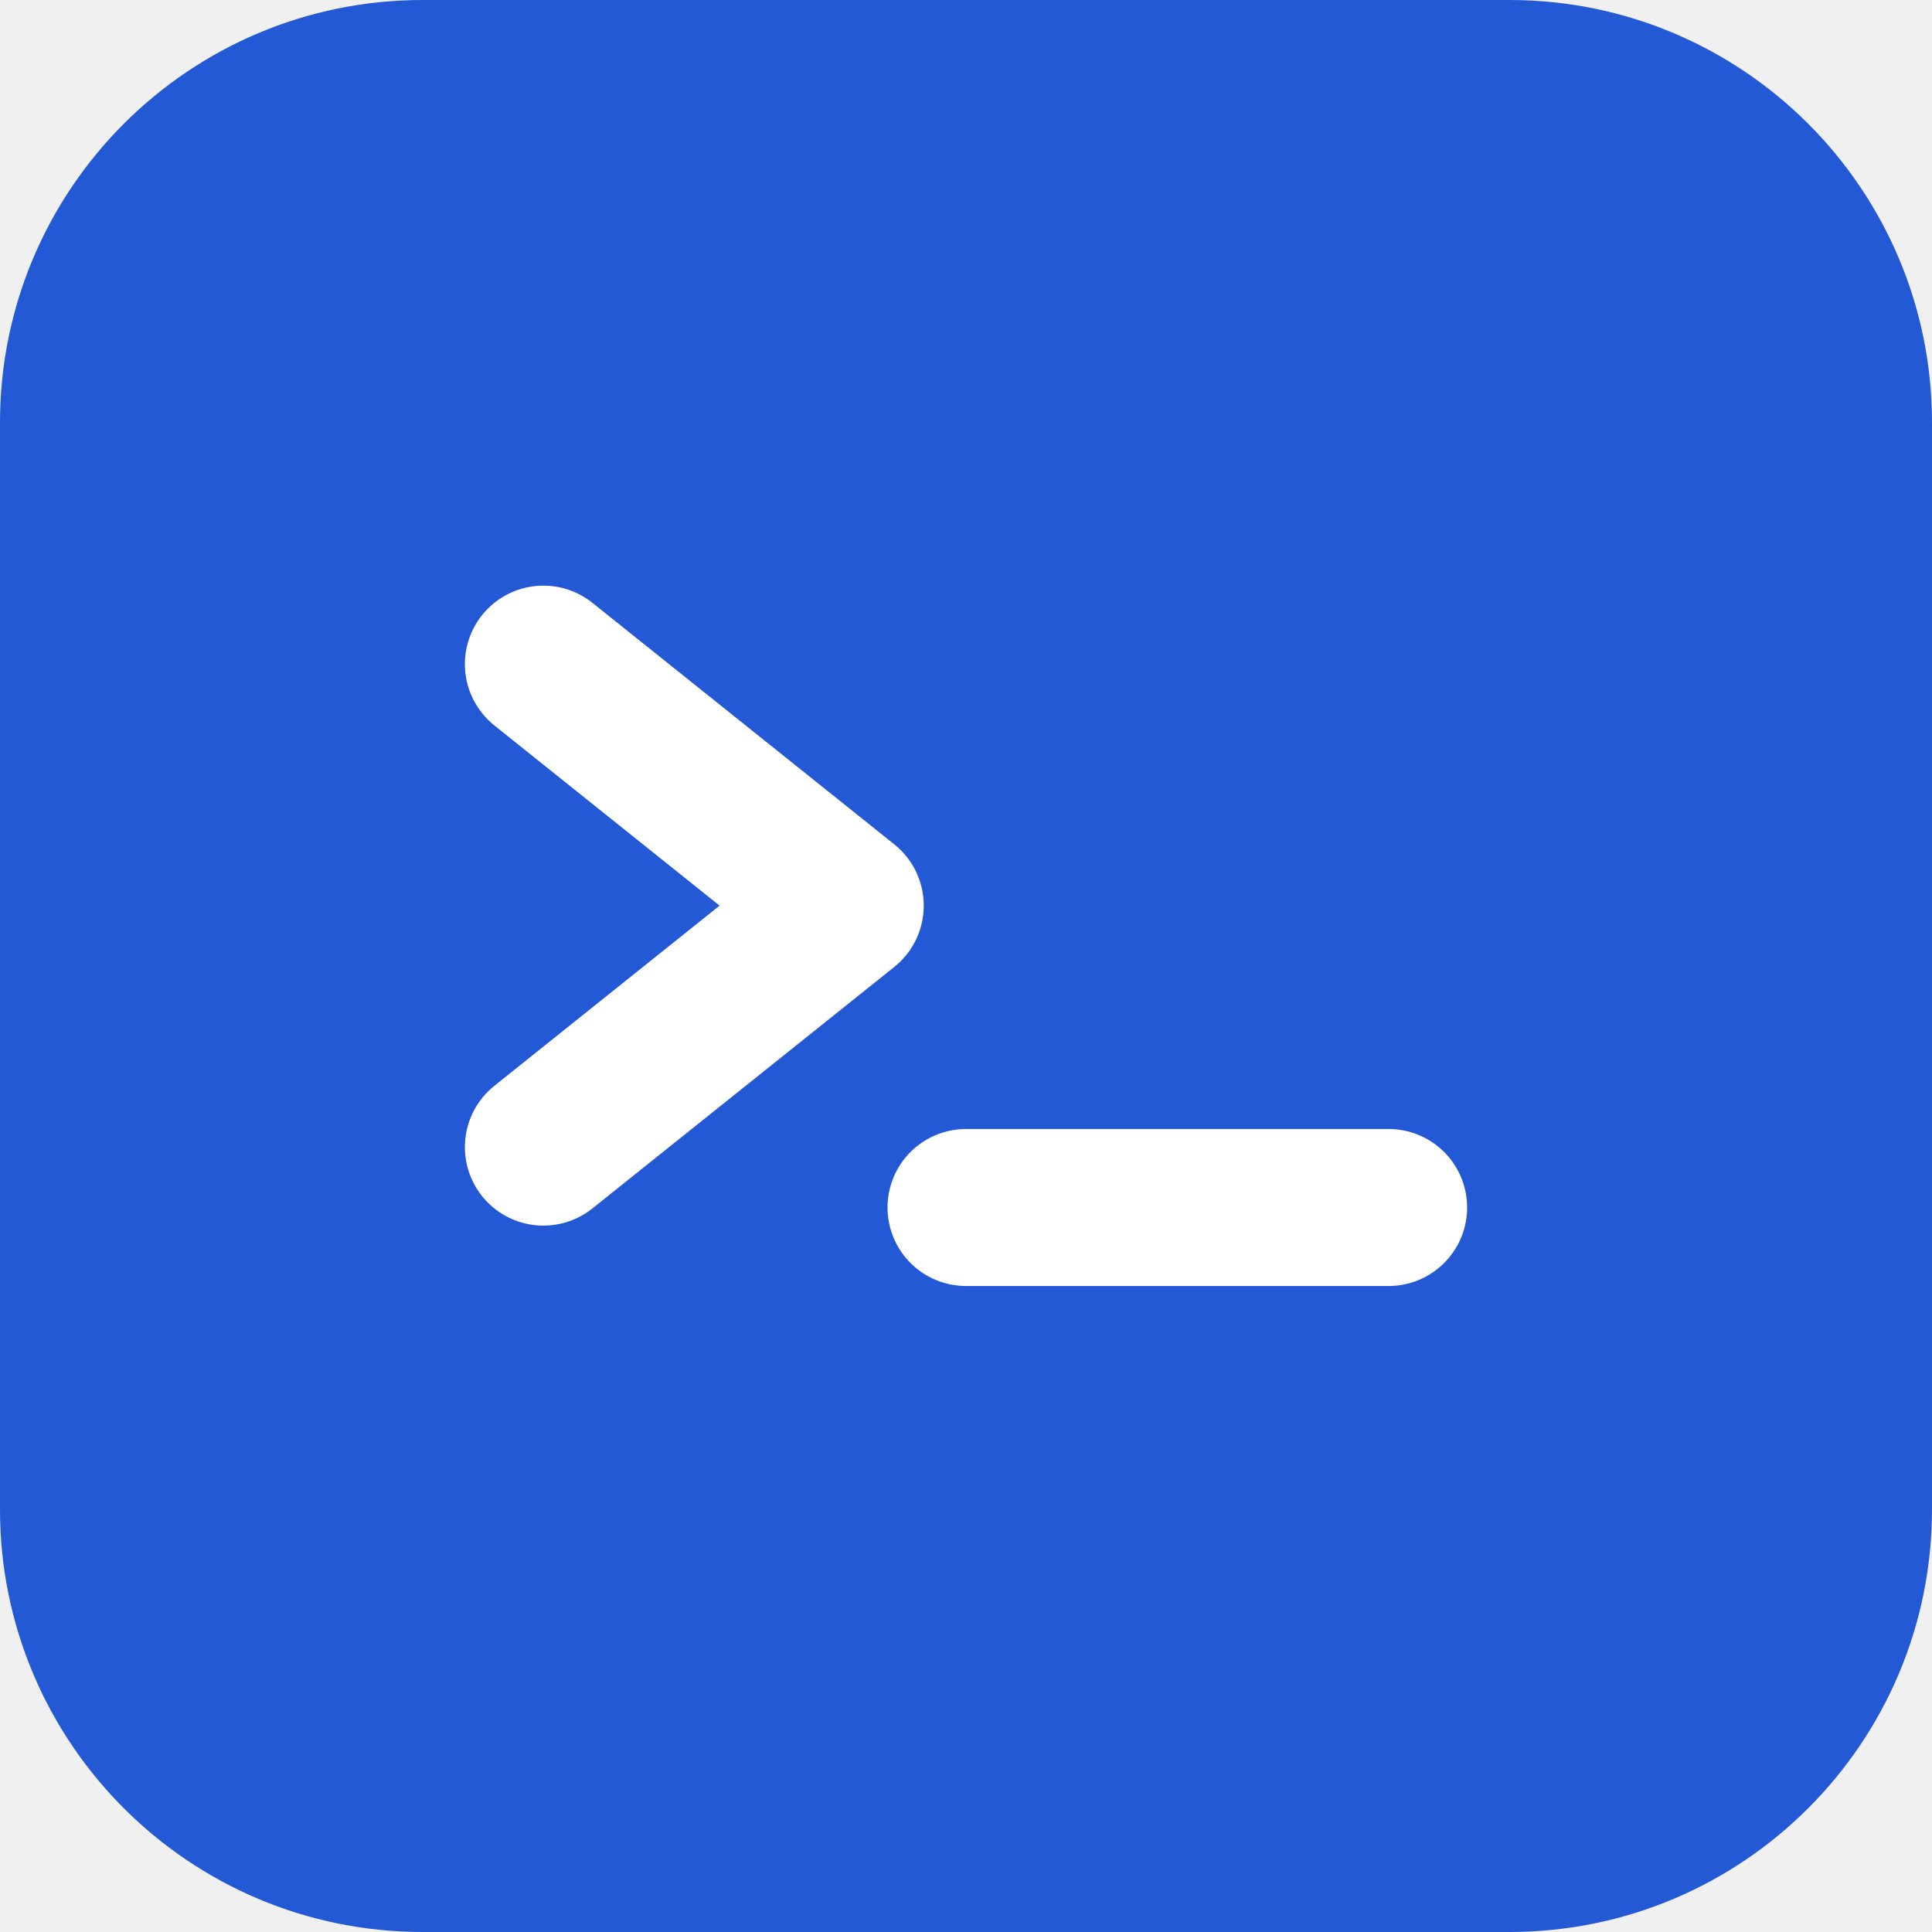
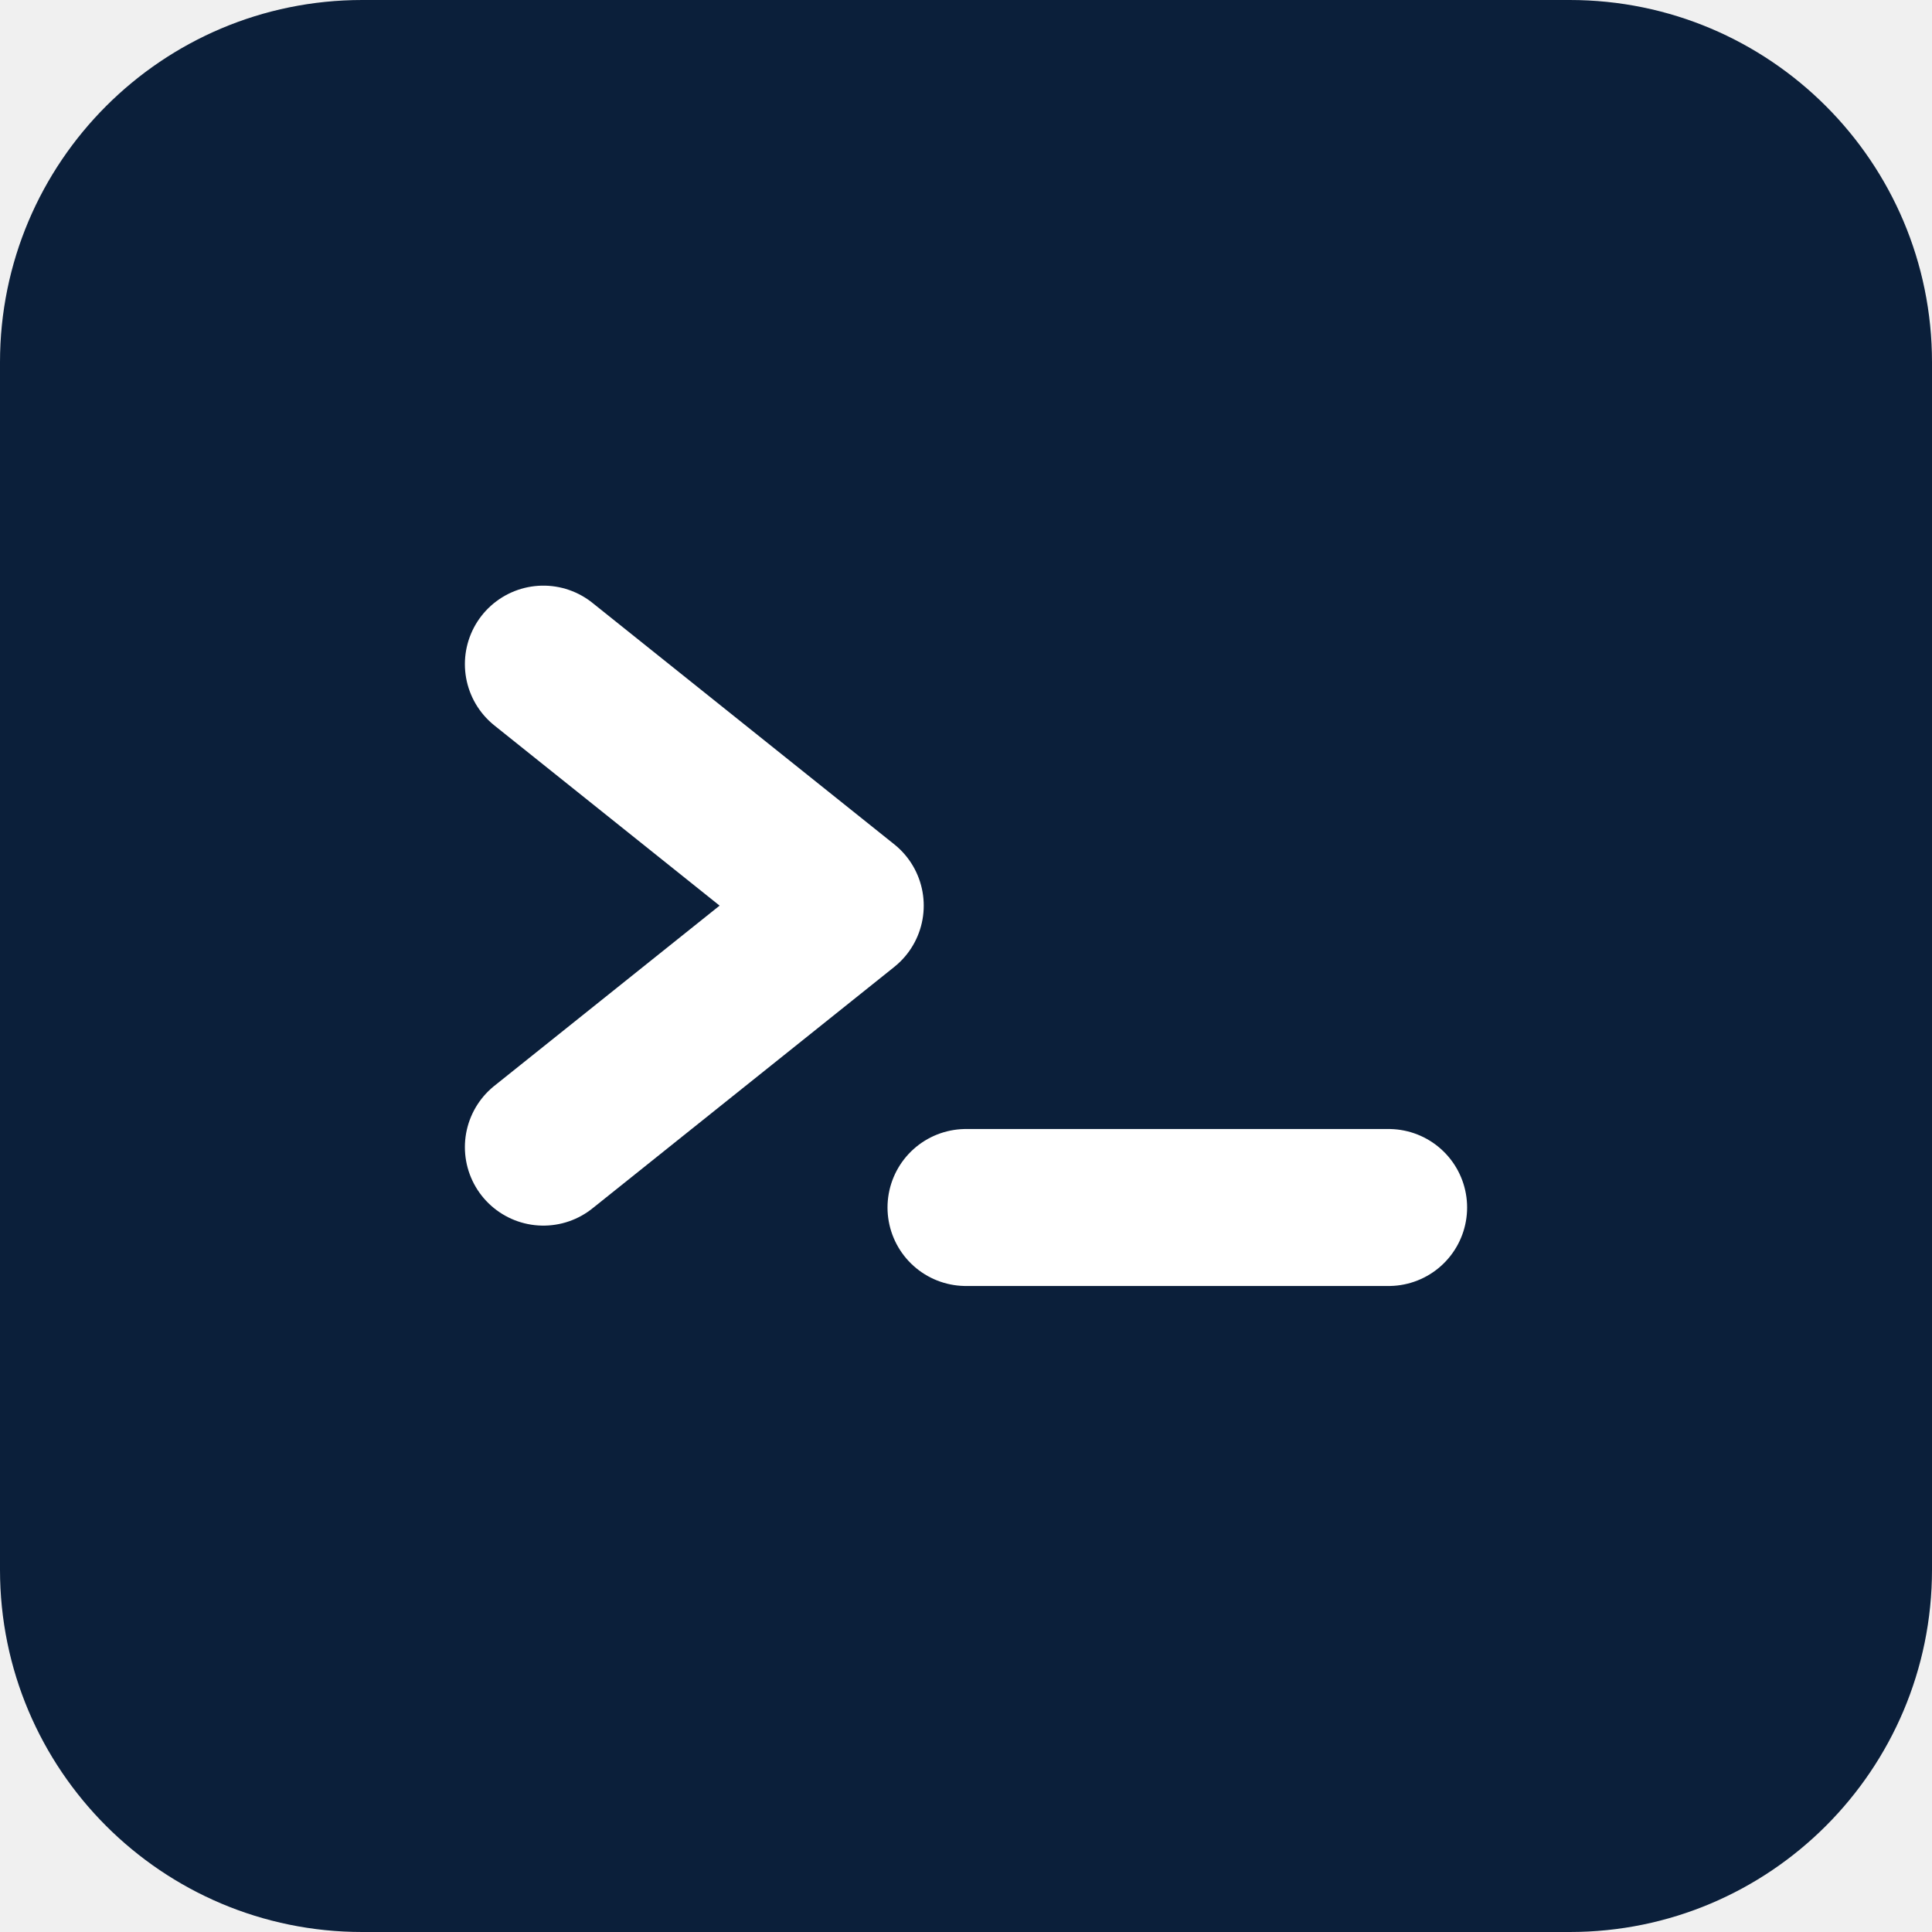
<svg xmlns="http://www.w3.org/2000/svg" viewBox="0 0 32 32" width="32" height="32">
-   <rect width="32" height="32" rx="7" fill="#2459d6" />
+   <rect width="32" height="32" rx="6" fill="#0b1f3a" />
  <path d="M9 11l5 4-5 4M16 20h7" fill="none" stroke="white" stroke-width="2.6" stroke-linecap="round" stroke-linejoin="round" />
</svg>
